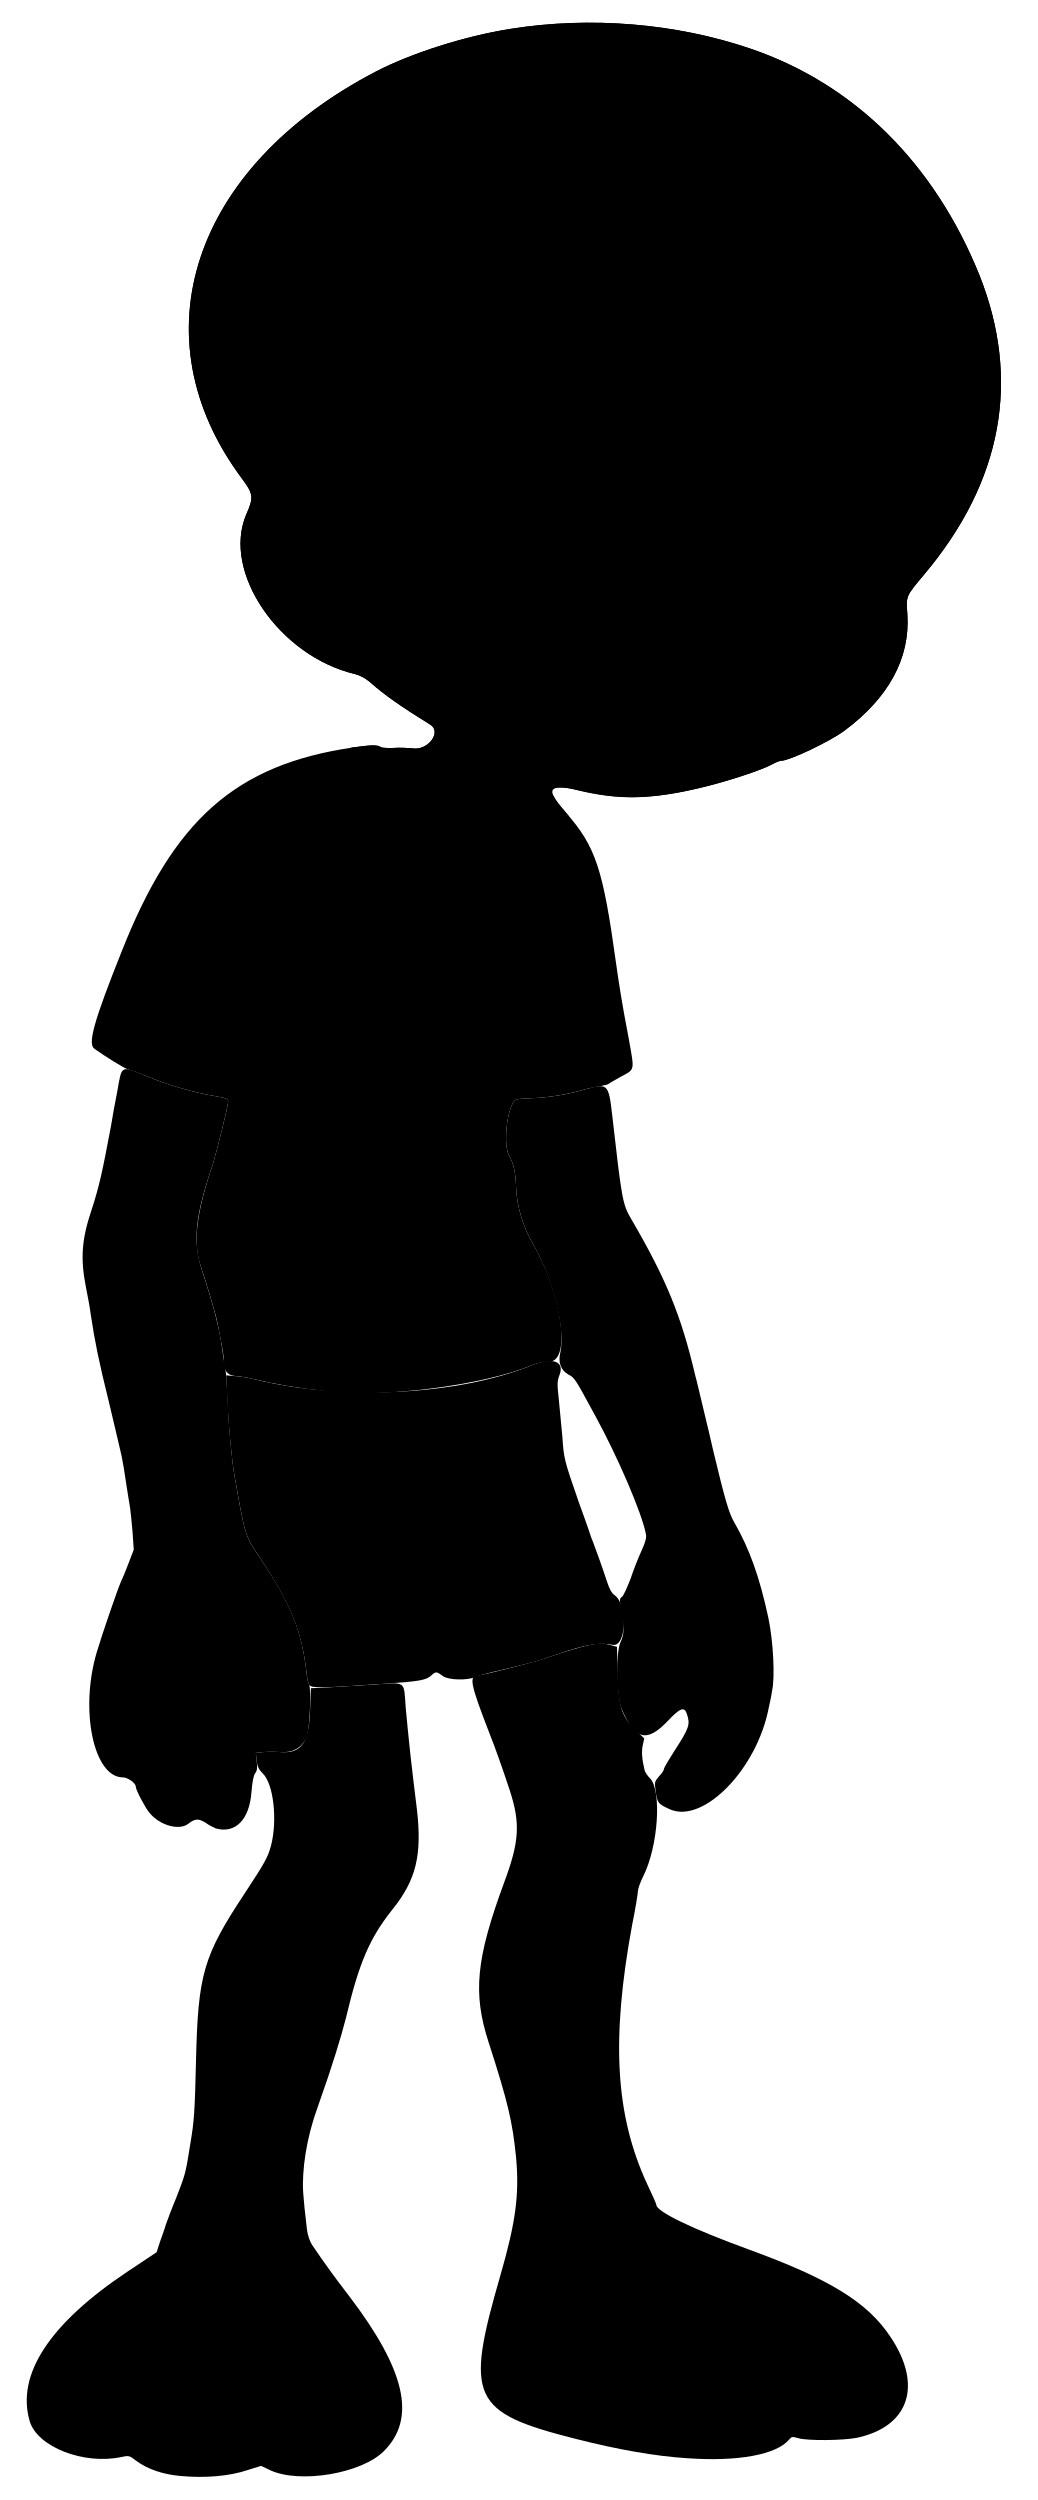
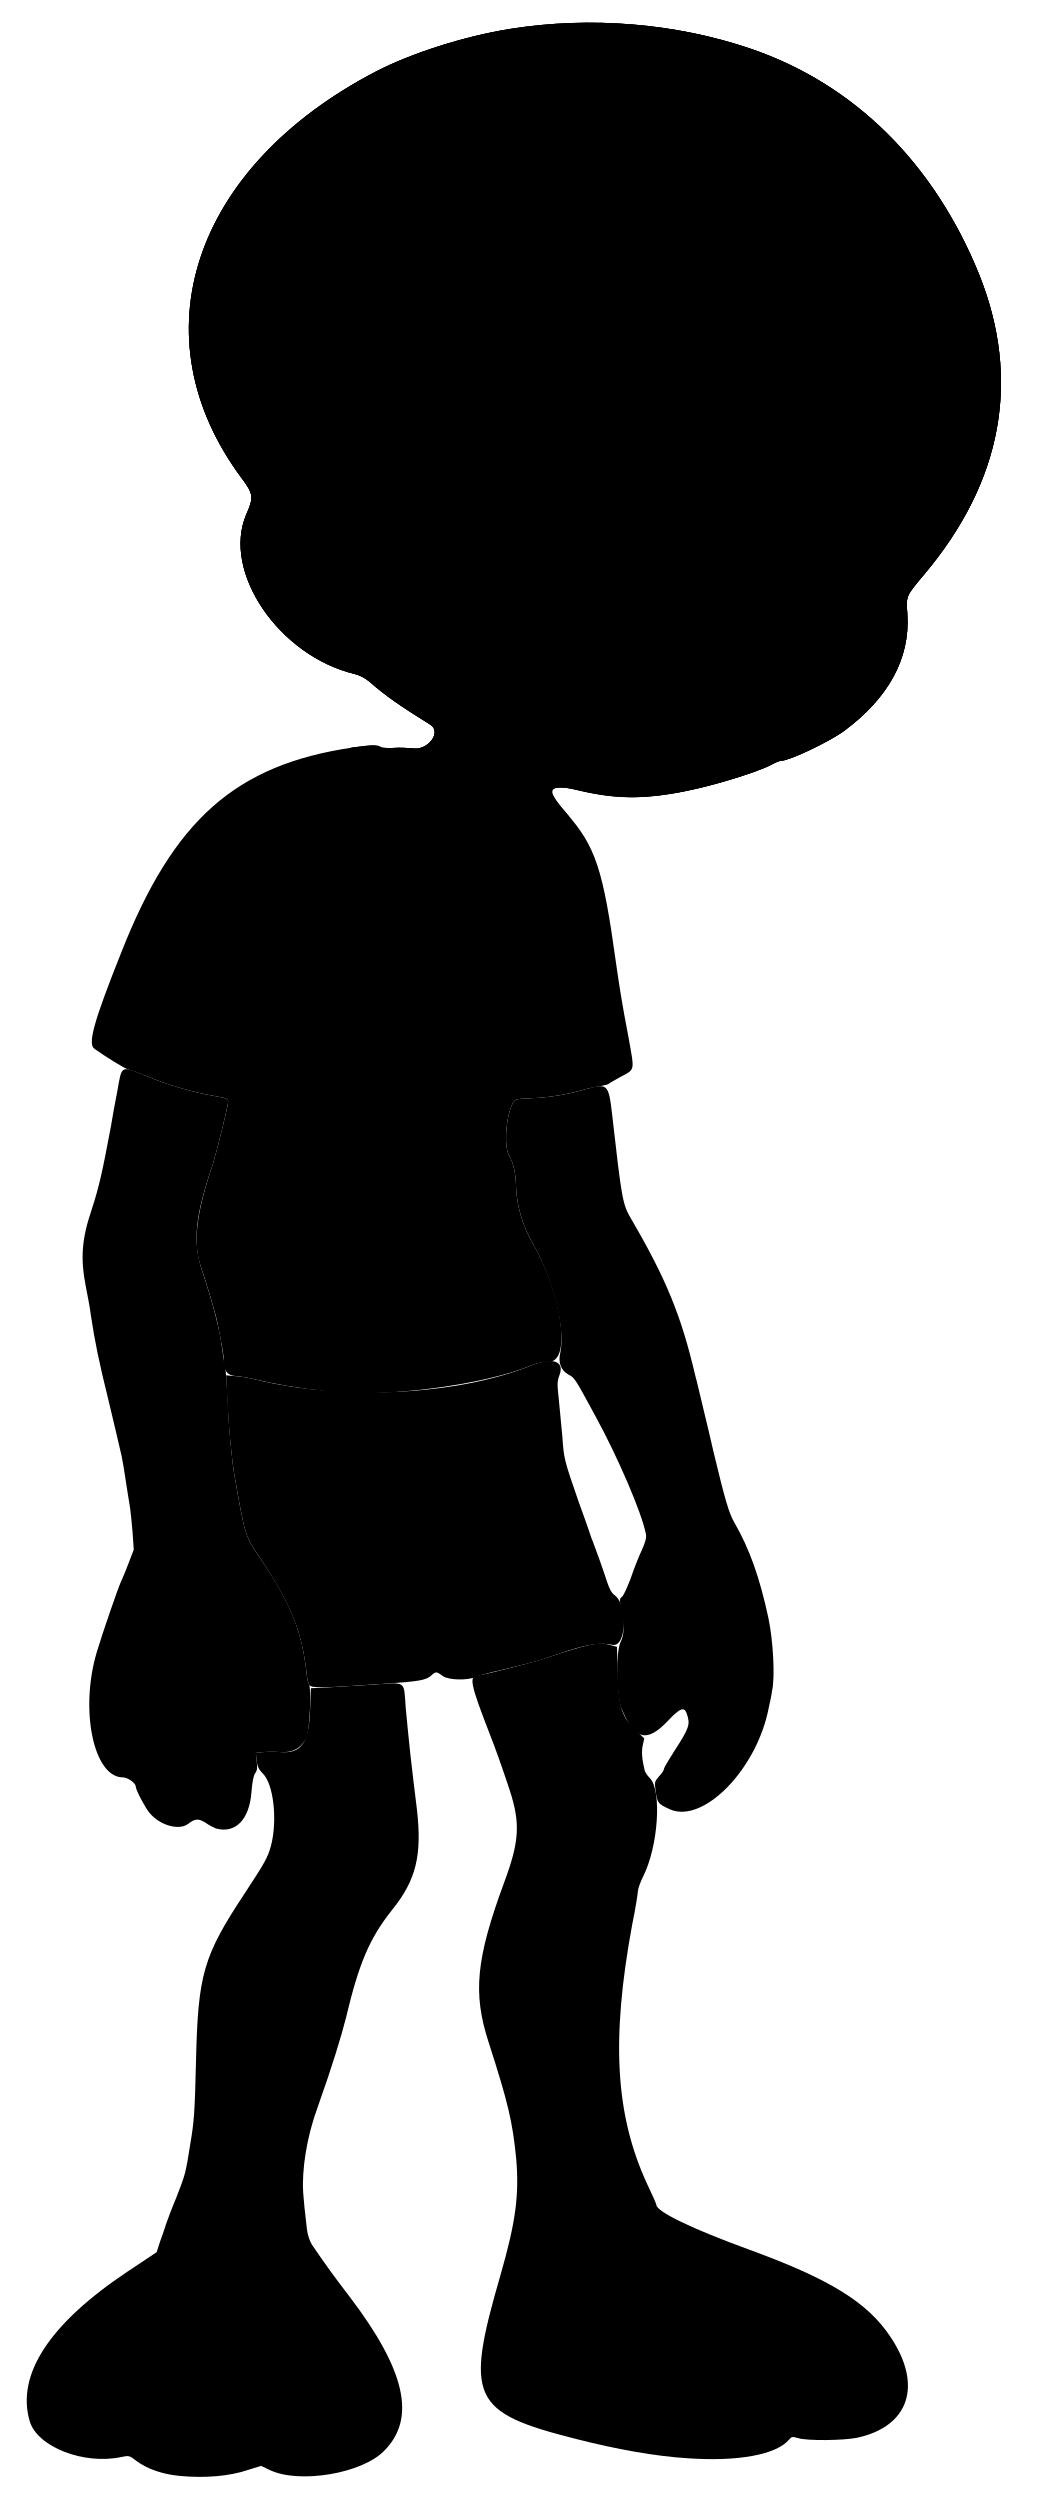
<svg xmlns="http://www.w3.org/2000/svg" viewBox="847.2 283.7 258.2 622.4">
  <g id="alien-head" class="c-alien-head">
-     <path class="c-skin" d="M958.9,513.1C947.3,510.6 937.7,501 933.9,488.2C932.7,483.9 932.7,474.6 933.9,471.7L934.7,469.8L937.5,469.5C939.5,469.2 940.7,469.3 941.8,469.6C942.6,469.9 944.1,470 945.5,469.9C946.7,469.8 948.7,469.9 949.8,470C953.7,470.7 957.3,465.9 954.3,464.1C947.2,459.7 943,456.8 939.4,453.6C938.1,452.5 937,451.9 935.5,451.5C916.7,447 902.4,426.1 908.5,411.8C910.4,407.5 910.3,406.7 907.4,402.8C881.1,367.5 895.1,325.3 940.8,301.5C949.7,296.9 962.9,292.7 974.2,290.9C994.2,287.7 1015.5,289.5 1034,295.8C1059.9,304.6 1079.8,324.4 1091,352.1C1101.4,378.2 1096.8,403.5 1077.3,426.7C1072.6,432.3 1072.8,432 1073.1,436.7C1073.8,447.6 1068.4,457.5 1057.3,465.7C1053.6,468.4 1043.7,473.1 1041.7,473.1C1041.3,473.1 1040.3,473.5 1039.4,474C1037,475.3 1028.3,478.2 1022.6,479.6C1009.5,482.8 1001.5,483 990.8,480.4C984.1,478.7 982.9,480.2 987.3,485.1C989.3,487.3 989.4,487.6 988.2,487.8C987.4,487.9 987.3,488.1 987.1,491.4C986,505.9 972.9,516 958.9,513.1Z" />
+     <path class="c-skin" d="M959.6,505.4C946.4,501.9 937.3,485.7 941.6,473.1L942.6,470.1L945.2,469.9C946.7,469.8 948.8,469.9 949.9,470C953.7,470.7 957.3,465.9 954.3,464.1C947.2,459.7 943,456.8 939.4,453.6C938.1,452.5 937,451.9 935.5,451.5C916.7,447 902.4,426.1 908.5,411.8C910.4,407.5 910.3,406.7 907.4,402.8C881.1,367.5 895.1,325.3 940.8,301.5C949.7,296.9 962.9,292.7 974.2,290.9C994.2,287.7 1015.5,289.5 1034,295.8C1059.9,304.6 1079.8,324.4 1091,352.1C1101.4,378.2 1096.8,403.5 1077.3,426.7C1072.6,432.3 1072.8,432 1073.1,436.7C1073.8,447.6 1068.4,457.5 1057.3,465.7C1053.6,468.4 1043.7,473.1 1041.7,473.1C1041.3,473.1 1040.3,473.5 1039.4,474C1035.4,476.2 1022.2,480.1 1014.3,481.3C1005.6,482.7 999.4,482.4 990.7,480.3C987.3,479.5 984.7,479.6 984.3,480.6C984.2,480.8 983.4,481.3 982.6,481.5C979.6,482.5 977.8,485.1 978.9,486.8C980,488.5 979.5,493.5 978,496.6C974.3,504.1 967.3,507.4 959.6,505.4Z" />
+     <path class="c-skin alien-neckfill" d="M958.9,513.1C947.3,510.6 937.7,501 933.9,488.2C932.7,483.9 932.7,474.6 933.9,471.7L934.7,469.8L937.5,469.5C939.5,469.2 940.7,469.3 941.8,469.6C942.6,469.9 944.1,470 945.5,469.9C946.7,469.8 948.7,469.9 949.8,470C953.7,470.7 957.3,465.9 954.3,464.1C947.2,459.7 943,456.8 939.4,453.6C938.1,452.5 937,451.9 935.5,451.5C916.7,447 902.4,426.1 908.5,411.8C910.4,407.5 910.3,406.7 907.4,402.8C881.1,367.5 895.1,325.3 940.8,301.5C949.7,296.9 962.9,292.7 974.2,290.9C994.2,287.7 1015.5,289.5 1034,295.8C1059.9,304.6 1079.8,324.4 1091,352.1C1101.4,378.2 1096.8,403.5 1077.3,426.7C1072.6,432.3 1072.8,432 1073.1,436.7C1073.8,447.6 1068.4,457.5 1057.3,465.7C1053.6,468.4 1043.7,473.1 1041.7,473.1C1041.3,473.1 1040.3,473.5 1039.4,474C1037,475.3 1028.3,478.2 1022.6,479.6C1009.5,482.8 1001.5,483 990.8,480.4C984.1,478.7 982.9,480.2 987.3,485.1C989.3,487.3 989.4,487.6 988.2,487.8C987.4,487.9 987.3,488.1 987.1,491.4C986,505.9 972.9,516 958.9,513.1Z" />
    <path class="c-open c-stroke" d="M959.6,505.4C946.4,501.9 937.3,485.7 941.6,473.1L942.6,470.1L945.2,469.9C946.7,469.8 948.8,469.9 949.9,470C953.7,470.7 957.3,465.9 954.3,464.1C947.2,459.7 943,456.8 939.4,453.6C938.1,452.5 937,451.9 935.5,451.5C916.7,447 902.4,426.1 908.5,411.8C910.4,407.5 910.3,406.7 907.4,402.8C881.1,367.5 895.1,325.3 940.8,301.5C949.7,296.9 962.9,292.7 974.2,290.9C994.2,287.7 1015.5,289.5 1034,295.8C1059.9,304.6 1079.8,324.4 1091,352.1C1101.4,378.2 1096.8,403.5 1077.3,426.7C1072.6,432.3 1072.8,432 1073.1,436.7C1073.8,447.6 1068.4,457.5 1057.3,465.7C1053.6,468.4 1043.7,473.1 1041.7,473.1C1041.3,473.1 1040.3,473.5 1039.4,474C1035.4,476.2 1022.2,480.1 1014.3,481.3C1005.6,482.7 999.4,482.4 990.7,480.3C987.3,479.5 984.7,479.6 984.3,480.6C984.2,480.8 983.4,481.3 982.6,481.5C979.6,482.5 977.8,485.1 978.9,486.8C980,488.5 979.5,493.5 978,496.6C974.3,504.1 967.3,507.4 959.6,505.4Z" />
    <ellipse class="c-dot" cx="1009.3" cy="443.9" rx="2" ry="4.1" />
    <ellipse class="c-dot" cx="1021.6" cy="445.3" rx="1.9" ry="3.9" />
    <ellipse class="c-eye c-alien-blink" cx="978.9" cy="419.8" rx="11.5" ry="19.8" />
    <ellipse class="c-eye c-alien-blink" cx="1054" cy="428.7" rx="10.3" ry="18.8" />
  </g>
  <g id="alien-arm-right" class="c-alien-arm">
-     <path class="c-skin c-stroke" d="M1014.1,734.2C1011,732.8 1010.8,732.6 1010.4,729.3C1010.1,727.4 1010.2,727.2 1011.3,725.9C1012,725.2 1012.5,724.4 1012.5,724.1C1012.5,723.8 1013.7,721.8 1015.1,719.6C1018.8,713.9 1019.1,713 1018.2,710.4C1017.6,708.5 1016.5,708.9 1013.5,712.1C1008.2,717.7 1005.2,716.9 1001.9,709C1000.6,705.8 1000.5,694.9 1001.7,692.5C1002.6,690.7 1002.7,688.6 1001.9,684.6C1001.4,681.9 1001.4,681.7 1002.1,681.2C1002.5,680.8 1003.4,678.8 1004.2,676.7C1004.9,674.6 1006.1,671.5 1006.9,669.8C1007.9,667.6 1008.2,666.5 1008,665.6C1007,660.4 1001.1,646.6 995.3,636C990.4,627 990.3,626.7 988.7,625.9C986.8,624.8 986.1,622.9 986.7,620.4C988,614.5 984.8,601.9 979.8,593.2C977.5,589.3 975.9,584.1 975.7,579.7C975.6,575.6 975.1,573.5 974,571.5C972.3,568.8 973.5,558.8 975.6,557.5C975.8,557.3 977.6,557.2 979.6,557.1C983.4,557 988.5,556.2 992.5,555C998.5,553.3 998.7,553.4 999.6,561.2C1002,582.4 1002.2,583.5 1004.3,587.1C1013,602 1016.8,611.2 1020.3,626.2C1020.7,627.5 1021.5,631.2 1022.3,634.4C1023.1,637.6 1024.2,642.4 1024.8,645C1027.7,657.1 1028.7,660.5 1030,662.7C1033.8,669.3 1036.3,676.3 1038.5,686.5C1039.7,692.2 1040.2,701.4 1039.4,704.7C1039.3,705.6 1038.9,707.5 1038.6,708.8C1035.7,724.1 1022.4,737.7 1014.1,734.2Z" />
-     <path class="c-open c-stroke" d="M1020.2,706.9C1019.7,706 1017.9,703.6 1017.5,701.5C1017.1,699.5 1017.6,696.2 1017.9,694.6C1018.2,693 1019.2,692.4 1019.4,691.9" />
+     <g class="alien-base-arms">
+       <path class="c-skin c-stroke" d="M1014.1,734.2C1011,732.8 1010.8,732.6 1010.4,729.3C1010.1,727.4 1010.2,727.2 1011.3,725.9C1012,725.2 1012.5,724.4 1012.5,724.1C1012.5,723.8 1013.7,721.8 1015.1,719.6C1018.8,713.9 1019.1,713 1018.2,710.4C1017.6,708.5 1016.5,708.9 1013.5,712.1C1008.2,717.7 1005.2,716.9 1001.9,709C1000.6,705.8 1000.5,694.9 1001.7,692.5C1002.6,690.7 1002.7,688.6 1001.9,684.6C1001.4,681.9 1001.4,681.7 1002.1,681.2C1002.5,680.8 1003.4,678.8 1004.2,676.7C1004.9,674.6 1006.1,671.5 1006.9,669.8C1007.9,667.6 1008.2,666.5 1008,665.6C1007,660.4 1001.1,646.6 995.3,636C990.4,627 990.3,626.7 988.7,625.9C986.8,624.8 986.1,622.9 986.7,620.4C988,614.5 984.8,601.9 979.8,593.2C977.5,589.3 975.9,584.1 975.7,579.7C975.6,575.6 975.1,573.5 974,571.5C972.3,568.8 973.5,558.8 975.6,557.5C975.8,557.3 977.6,557.2 979.6,557.1C983.4,557 988.5,556.2 992.5,555C998.5,553.3 998.7,553.4 999.6,561.2C1002,582.4 1002.2,583.5 1004.3,587.1C1013,602 1016.8,611.2 1020.3,626.2C1020.7,627.5 1021.5,631.2 1022.3,634.4C1023.1,637.6 1024.2,642.4 1024.8,645C1027.7,657.1 1028.7,660.5 1030,662.7C1033.8,669.3 1036.3,676.3 1038.5,686.5C1039.7,692.2 1040.2,701.4 1039.4,704.7C1039.3,705.6 1038.9,707.5 1038.6,708.8C1035.7,724.1 1022.4,737.7 1014.1,734.2Z" />
+       <path class="c-open c-stroke" d="M1020.2,706.9C1019.7,706 1017.9,703.6 1017.5,701.5C1017.1,699.5 1017.6,696.2 1017.9,694.6C1018.2,693 1019.2,692.4 1019.4,691.9" />
+     </g>
  </g>
  <g id="alien-legs">
    <g id="alien-leg-left">
-       <path class="c-skin c-stroke" d="M891.9,900.1C887.7,899.7 883.9,898.4 881.2,896.4C879.4,895 879.3,895 877.4,895.4C868.1,897.4 856.5,892.9 854.6,886.5C851.2,874.9 859.5,862.2 879,849.2L886.2,844.4L887,841.9C887.5,840.5 888.2,838.6 888.5,837.5C888.9,836.4 890,833.4 891.1,830.8C893.3,825.1 893.4,825 894.6,817.3C895.5,812 895.7,809.7 896,796.7C896.5,775.2 897.8,770.7 908.1,755.1C913.1,747.5 913.9,746.1 914.7,743.1C916.3,736.7 915.3,727.8 912.6,725.2C911.7,724.3 911.3,723.6 911.1,722.1L910.9,720.1L912.7,719.9C913.8,719.8 915.7,719.8 917.1,719.9C922.2,720.3 924.1,717.6 924.4,709.4L924.6,704L928.8,703.8C931.2,703.7 936.2,703.3 940.1,703.1C948.5,702.5 947.7,702 948.2,708.8C948.5,711.9 949,717.3 949.4,720.8C949.8,724.3 950.5,730.3 951,734.2C952.3,745.6 950.8,751.8 944.8,759.2C939.2,766.3 936.6,772.3 933.3,786.2C932.1,790.9 929.8,798.4 926.7,807.1C925.5,810.5 925.3,811.1 924.4,814.4C923.5,818 922.9,821.6 922.7,825C922.5,828.3 922.6,830 923.6,838.6C923.8,840.3 924.3,841.6 924.9,842.6C928.1,847.3 930.4,850.5 934.1,855.3C948.2,873.8 950.9,885.8 942.8,893.9C937.3,899.5 921.9,902.1 914.5,898.7L912.2,897.6L909,898.6C904.3,900.2 898.2,900.7 891.9,900.1Z" />
-       <path class="c-open c-stroke" d="M880.2,891.2C879.9,890.9 878.6,891.2 878.3,889.6C877.9,888.1 877.8,884.7 878.3,881.9C878.8,879.2 879.6,876 881.3,873.1C883.1,870.1 886.3,866.2 888.7,864.2C891,862.3 894.1,862 895.2,861.5" />
-       <path class="c-open c-stroke" d="M912.9,894.2C912.5,893.7 910.9,893.5 910.6,891.2C910.3,888.8 910.4,883.3 911,880C911.5,876.7 912.7,873.8 914,871.5C915.4,869.2 918.2,867.1 919,866.2" />
+       <g class="alien-base-legs">
+         <path class="c-skin c-stroke" d="M891.9,900.1C887.7,899.7 883.9,898.4 881.2,896.4C879.4,895 879.3,895 877.4,895.4C868.1,897.4 856.5,892.9 854.6,886.5C851.2,874.9 859.5,862.2 879,849.2L886.2,844.4L887,841.9C887.5,840.5 888.2,838.6 888.5,837.5C888.9,836.4 890,833.4 891.1,830.8C893.3,825.1 893.4,825 894.6,817.3C895.5,812 895.7,809.7 896,796.7C896.5,775.2 897.8,770.7 908.1,755.1C913.1,747.5 913.9,746.1 914.7,743.1C916.3,736.7 915.3,727.8 912.6,725.2C911.7,724.3 911.3,723.6 911.1,722.1L910.9,720.1L912.7,719.9C913.8,719.8 915.7,719.8 917.1,719.9C922.2,720.3 924.1,717.6 924.4,709.4L924.6,704L928.8,703.8C931.2,703.7 936.2,703.3 940.1,703.1C948.5,702.5 947.7,702 948.2,708.8C948.5,711.9 949,717.3 949.4,720.8C949.8,724.3 950.5,730.3 951,734.2C952.3,745.6 950.8,751.8 944.8,759.2C939.2,766.3 936.6,772.3 933.3,786.2C932.1,790.9 929.8,798.4 926.7,807.1C925.5,810.5 925.3,811.1 924.4,814.4C923.5,818 922.9,821.6 922.7,825C922.5,828.3 922.6,830 923.6,838.6C923.8,840.3 924.3,841.6 924.9,842.6C928.1,847.3 930.4,850.5 934.1,855.3C948.2,873.8 950.9,885.8 942.8,893.9C937.3,899.5 921.9,902.1 914.5,898.7L912.2,897.6L909,898.6C904.3,900.2 898.2,900.7 891.9,900.1Z" />
+         <path class="c-open c-stroke" d="M880.2,891.2C879.9,890.9 878.6,891.2 878.3,889.6C877.9,888.1 877.8,884.7 878.3,881.9C878.8,879.2 879.6,876 881.3,873.1C883.1,870.1 886.3,866.2 888.7,864.2C891,862.3 894.1,862 895.2,861.5" />
+         <path class="c-open c-stroke" d="M912.9,894.2C912.5,893.7 910.9,893.5 910.6,891.2C910.3,888.8 910.4,883.3 911,880C911.5,876.7 912.7,873.8 914,871.5C915.4,869.2 918.2,867.1 919,866.2" />
+       </g>
    </g>
    <g id="alien-leg-right">
-       <path class="c-skin c-stroke" d="M1018.3,895.7C1010.3,895.2 1000.8,893.5 990.6,890.9C964.5,884.3 962.9,880.8 971.8,850.1C975.6,836.9 976.5,830.1 975.7,821C974.8,811.9 973.7,807.2 968.8,792C964.9,779.9 965.7,771.4 972.7,752.4C976.5,742.2 976.8,737.7 974.1,729.4C972.5,724.5 970.3,718.3 969.2,715.6C964.2,702.7 963.8,700.8 966.4,700.8C967.1,700.8 979.8,697.6 982.1,696.8C994.2,692.8 996.3,692.4 999,693.2L1000.8,693.7L1001,700.6C1001.2,708.8 1002,711.1 1005.6,714.6L1007.6,716.5L1007.2,718.3C1006.9,719.8 1007,721.6 1007.7,724.5C1007.8,724.9 1008.4,725.8 1009,726.4C1012,729.4 1011.1,743.4 1007.3,750.9C1006.6,752.3 1006,754 1006,754.6C1006,755.1 1005.4,758.9 1004.6,762.8C999.3,791.5 1000.4,810.3 1008.3,827.4C1009.6,830.1 1010.6,832.4 1010.6,832.6C1010.6,834.3 1019.5,838.6 1033.8,843.8C1053.8,851.1 1063.2,856.9 1068.9,865.5C1077,877.6 1073.5,887.8 1060.6,890.6C1057.2,891.3 1048.1,891.4 1045.9,890.7C1044.5,890.3 1044.3,890.3 1043.7,891C1040.6,894.8 1031,896.6 1018.3,895.7Z" />
-       <path class="c-open c-stroke" d="M1046.3,886.9C1046.1,886.7 1045.2,886.7 1044.8,885.4C1044.4,884 1044.6,880.8 1044,878.8C1043.5,876.9 1043.2,875.7 1041.7,873.5C1040.3,871.2 1037.8,867.7 1035.2,865.4C1032.6,863.1 1029,860.8 1026,859.6C1022.9,858.4 1018.6,858.3 1017.1,858.1" />
+       <g class="alien-base-legs">
+         <path class="c-skin c-stroke" d="M1018.3,895.7C1010.3,895.2 1000.8,893.5 990.6,890.9C964.5,884.3 962.9,880.8 971.8,850.1C975.6,836.9 976.5,830.1 975.7,821C974.8,811.9 973.7,807.2 968.8,792C964.9,779.9 965.7,771.4 972.7,752.4C976.5,742.2 976.8,737.7 974.1,729.4C972.5,724.5 970.3,718.3 969.2,715.6C964.2,702.7 963.8,700.8 966.4,700.8C967.1,700.8 979.8,697.6 982.1,696.8C994.2,692.8 996.3,692.4 999,693.2L1000.8,693.7L1001,700.6C1001.2,708.8 1002,711.1 1005.6,714.6L1007.6,716.5L1007.2,718.3C1006.9,719.8 1007,721.6 1007.7,724.5C1007.8,724.9 1008.4,725.8 1009,726.4C1012,729.4 1011.1,743.4 1007.3,750.9C1006.6,752.3 1006,754 1006,754.6C1006,755.1 1005.4,758.9 1004.6,762.8C999.3,791.5 1000.4,810.3 1008.3,827.4C1009.6,830.1 1010.6,832.4 1010.6,832.6C1010.6,834.3 1019.5,838.6 1033.8,843.8C1053.8,851.1 1063.2,856.9 1068.9,865.5C1077,877.6 1073.5,887.8 1060.6,890.6C1057.2,891.3 1048.1,891.4 1045.9,890.7C1044.5,890.3 1044.3,890.3 1043.7,891C1040.6,894.8 1031,896.6 1018.3,895.7Z" />
+         <path class="c-open c-stroke" d="M1046.3,886.9C1046.1,886.7 1045.2,886.7 1044.8,885.4C1044.4,884 1044.6,880.8 1044,878.8C1043.5,876.9 1043.2,875.7 1041.7,873.5C1040.3,871.2 1037.8,867.7 1035.2,865.4C1032.6,863.1 1029,860.8 1026,859.6C1022.9,858.4 1018.6,858.3 1017.1,858.1" />
+       </g>
    </g>
  </g>
  <g id="alien-pants">
-     <path class="c-pants c-stroke" d="M924.2,703.2C923.9,702.8 923.6,701.4 923.5,700C922.3,689.7 919.7,683.3 911.9,671.5C908.1,665.9 908.2,665.9 905.6,651.2C904.9,647.3 904.1,638.8 903.8,632.4L903.5,626.1L905.8,626.3C907.1,626.4 909.2,626.7 910.6,627.1C932.5,632.5 961.2,631.1 979.6,623.6C984.8,621.5 987.8,622.6 986.5,626C985.9,627.6 985.9,628.2 986.3,631.9C986.5,634.1 986.9,638.4 987.2,641.3C987.6,647 987.6,647 991.3,657.7C992.4,660.8 993.6,664 993.9,665C994.2,666 994.6,667.1 994.8,667.5C995.2,668.5 997.2,674 998.3,677.4C998.9,679.2 999.4,680.3 1000.3,680.9C1003.6,683.5 1003.1,693.9 999.7,693.2C996.7,692.6 993.9,693 988.8,694.6C986.1,695.5 982.8,696.6 981.6,697C980.4,697.4 976.4,698.4 972.7,699.3C969.1,700.1 965.9,701 965.5,701.2C963.7,702.1 958.9,702 957.5,701C955.9,699.8 955.7,699.8 954.6,700.8C953.3,702 951.7,702.3 942.7,702.9C927.2,704 924.7,704 924.2,703.2Z" />
-     <path class="c-open c-stroke c-fine" d="M957.9,696.9C957.3,696.5 955.4,699.3 954.4,694.2C953.4,689.2 950.8,671.8 951.7,666.5C952.7,661.3 957.9,664.7 960.2,662.7C962.5,660.7 964.7,656 965.6,654.6" />
+     <g id="alien-base-pants">
+       <path class="c-pants c-stroke" d="M924.2,703.2C923.9,702.8 923.6,701.4 923.5,700C922.3,689.7 919.7,683.3 911.9,671.5C908.1,665.9 908.2,665.9 905.6,651.2C904.9,647.3 904.1,638.8 903.8,632.4L903.5,626.1L905.8,626.3C907.1,626.4 909.2,626.7 910.6,627.1C932.5,632.5 961.2,631.1 979.6,623.6C984.8,621.5 987.8,622.6 986.5,626C985.9,627.6 985.9,628.2 986.3,631.9C986.5,634.1 986.9,638.4 987.2,641.3C987.6,647 987.6,647 991.3,657.7C992.4,660.8 993.6,664 993.9,665C994.2,666 994.6,667.1 994.8,667.5C995.2,668.5 997.2,674 998.3,677.4C998.9,679.2 999.4,680.3 1000.3,680.9C1003.6,683.5 1003.1,693.9 999.7,693.2C996.7,692.6 993.9,693 988.8,694.6C986.1,695.5 982.8,696.6 981.6,697C980.4,697.4 976.4,698.4 972.7,699.3C969.1,700.1 965.9,701 965.5,701.2C963.7,702.1 958.9,702 957.5,701C955.9,699.8 955.7,699.8 954.6,700.8C953.3,702 951.7,702.3 942.7,702.9C927.2,704 924.7,704 924.2,703.2Z" />
+       <path class="c-open c-stroke c-fine" d="M957.9,696.9C957.3,696.5 955.4,699.3 954.4,694.2C953.4,689.2 950.8,671.8 951.7,666.5C952.7,661.3 957.9,664.7 960.2,662.7C962.5,660.7 964.7,656 965.6,654.6" />
+     </g>
  </g>
  <g id="alien-arm-left" class="c-alien-arm">
-     <path class="c-skin c-stroke" d="M900.9,738.9C900.4,738.7 899.2,738.1 898.4,737.5C896.6,736.4 895.8,736.4 894,737.8C891.7,739.5 886.9,738.1 884.4,735C883.3,733.7 881,729.3 881,728.5C881,727.6 879,726.2 877.8,726.2C870.5,726.2 867,709.4 871.3,695C872.6,690.6 876.5,679.3 877.3,677.5C877.6,676.9 878.5,674.8 879.2,672.9L880.5,669.5L880.2,665.1C880,662.6 879.7,660 879.6,659.2C879.5,658.5 879.2,656.8 879,655.5C878.1,649.5 877.8,647.8 877.5,646.3C876.3,641 875.8,639.1 874.3,632.7C871.7,622.2 870.8,617.6 869.8,611C869.6,609.3 869,606.2 868.6,604.2C867.2,597.1 867.5,592.3 870,584.9C871.9,579.1 872.7,575.4 874.8,564.2C875.2,561.8 875.9,557.8 876.4,555.4C877.6,548.6 877.1,548.9 884.4,551.9C888.7,553.7 895.4,555.7 900.3,556.5C903.7,557.1 904,557.3 904,558C904,559 901.1,570.6 900.2,573.5C895.8,586.4 895.1,592.7 897.5,600C900.5,609.2 901.8,614.3 902.5,619.4C902.7,621.1 903.1,623.4 903.3,624.4C903.5,625.5 903.7,629.1 903.9,632.5C904.1,638.7 904.9,647.2 905.6,651.2C908.2,665.9 908.1,665.9 911.9,671.5C919.8,683.3 922.3,689.7 923.5,700C923.6,701.4 923.9,702.7 924.1,703C924.8,703.9 924.3,714.6 923.5,716.3C922.2,718.9 920.1,720.1 917.1,719.9C915.7,719.8 913.8,719.8 912.8,719.9L910.9,720.1L911.1,722.1C911.3,723.7 911.3,724.4 910.7,725.2C910.3,725.8 910,727.4 909.8,729.9C909.3,736.7 905.8,740.3 900.9,738.9Z" />
-     <path class="c-open c-stroke" d="M907.1,723.1C907.6,719.2 909.4,703.8 909.8,700" />
-     <path class="c-open c-stroke" d="M895.3,735C894.8,732.9 892.6,727.2 892.1,722.7C891.7,718.1 892.4,710.2 892.5,707.7" />
-     <path class="c-open c-stroke" d="M881,723.1C880.6,722.6 878.8,723 878.7,720C878.5,717 879.9,707.5 880.2,705" />
+     <g class="alien-base-arms">
+       <path class="c-skin c-stroke" d="M900.9,738.9C900.4,738.7 899.2,738.1 898.4,737.5C896.6,736.4 895.8,736.4 894,737.8C891.7,739.5 886.9,738.1 884.4,735C883.3,733.7 881,729.3 881,728.5C881,727.6 879,726.2 877.8,726.2C870.5,726.2 867,709.4 871.3,695C872.6,690.6 876.5,679.3 877.3,677.5C877.6,676.9 878.5,674.8 879.2,672.9L880.5,669.5L880.2,665.1C880,662.6 879.7,660 879.6,659.2C879.5,658.5 879.2,656.8 879,655.5C878.1,649.5 877.8,647.8 877.5,646.3C876.3,641 875.8,639.1 874.3,632.7C871.7,622.2 870.8,617.6 869.8,611C869.6,609.3 869,606.2 868.6,604.2C867.2,597.1 867.5,592.3 870,584.9C871.9,579.1 872.7,575.4 874.8,564.2C875.2,561.8 875.9,557.8 876.4,555.4C877.6,548.6 877.1,548.9 884.4,551.9C888.7,553.7 895.4,555.7 900.3,556.5C903.7,557.1 904,557.3 904,558C904,559 901.1,570.6 900.2,573.5C895.8,586.4 895.1,592.7 897.5,600C900.5,609.2 901.8,614.3 902.5,619.4C902.7,621.1 903.1,623.4 903.3,624.4C903.5,625.5 903.7,629.1 903.9,632.5C904.1,638.7 904.9,647.2 905.6,651.2C908.2,665.9 908.1,665.9 911.9,671.5C919.8,683.3 922.3,689.7 923.5,700C923.6,701.4 923.9,702.7 924.1,703C924.8,703.9 924.3,714.6 923.5,716.3C922.2,718.9 920.1,720.1 917.1,719.9C915.7,719.8 913.8,719.8 912.8,719.9L910.9,720.1L911.1,722.1C911.3,723.7 911.3,724.4 910.7,725.2C910.3,725.8 910,727.4 909.8,729.9C909.3,736.7 905.8,740.3 900.9,738.9Z" />
+       <path class="c-open c-stroke" d="M907.1,723.1C907.6,719.2 909.4,703.8 909.8,700" />
+       <path class="c-open c-stroke" d="M895.3,735C894.8,732.9 892.6,727.2 892.1,722.7C891.7,718.1 892.4,710.2 892.5,707.7" />
+       <path class="c-open c-stroke" d="M881,723.1C880.6,722.6 878.8,723 878.7,720C878.5,717 879.9,707.5 880.2,705" />
+     </g>
  </g>
  <g id="alien-torso" class="c-alien-torso">
-     <path class="c-shirt c-stroke" d="M928.7,630.1C920.8,629.2 916.2,628.4 910.6,627.1C909.2,626.7 907.2,626.4 906,626.3C903.7,626.1 902.9,625 902.9,622.2C902.9,621 902.3,617.9 901.4,613.3C901,611.2 899,604.4 897.1,598.7C895.2,592.9 896.1,585.5 900.2,573.5C901.1,570.6 904,559 904,558C904,557.3 903.7,557.1 900.3,556.5C895.4,555.7 888.7,553.7 884.4,551.9C882,550.9 879.6,550 879,549.9C878.2,549.7 873.5,546.8 870.7,544.8C869,543.6 870.5,538.1 877.4,520.8C890.4,487.8 905.8,474.1 935,469.8C942.5,468.7 943,468.9 941.6,473.1C935.4,490.9 955.1,511.8 970.8,504.2C976.9,501.3 981.6,491 978.9,486.8C977.7,485.1 979.5,482.7 982.8,481.4L984.4,480.8L985.1,482C985.4,482.7 986.8,484.5 988.1,486C995.5,494.5 997.3,499.8 1000.6,523.7C1001.3,528.6 1002,533.3 1003.7,542.1C1005.2,550.6 1005.4,549.8 1001.5,551.9C1000.3,552.6 999,553.3 998.8,553.5C998.6,553.7 997.7,553.9 996.7,554.1C995.8,554.2 993.9,554.6 992.5,555C988.4,556.2 983.4,557 979.6,557.1C977.6,557.2 975.8,557.3 975.6,557.5C973.5,558.8 972.3,568.8 974,571.5C975.1,573.5 975.6,575.6 975.7,579.7C975.9,584.1 977.5,589.3 979.8,593.2C987.1,605.7 989.5,622.7 983.9,622.7C982.6,622.7 981,623 979.6,623.6C967.4,628.6 942.5,631.8 928.7,630.1Z" />
-     <path class="c-open c-stroke c-fine" d="M905,558.7C906.2,558.2 909.8,562 912.1,555.8C914.4,549.5 917.6,526.9 918.7,521.2" />
-     <path class="c-open c-stroke c-fine" d="M974.8,553.5C975.2,553.2 976.1,553.8 977.1,551.9C978.1,550.1 979.6,547.4 981,542.3C982.3,537.2 984.5,525 985.2,521.5" />
-     <path class="c-open c-stroke c-fine c-fold" d="M960.2,576.2C959,576.5 956.7,577.8 953.3,578.1C949.8,578.4 943.2,578.5 939.4,578.1C935.6,577.6 932.1,575.8 930.6,575.4" />
-     <path class="c-open c-stroke c-fine c-fold" d="M941,588.8C943,588.9 949.4,589.7 953.3,589.2C957.1,588.8 962.2,586.7 964,586.2" />
+     <g id="alien-base-torso">
+       <path class="c-shirt c-stroke" d="M928.7,630.1C920.8,629.2 916.2,628.4 910.6,627.1C909.2,626.7 907.2,626.4 906,626.3C903.7,626.1 902.9,625 902.9,622.2C902.9,621 902.3,617.9 901.4,613.3C901,611.2 899,604.4 897.1,598.7C895.2,592.9 896.1,585.5 900.2,573.5C901.1,570.6 904,559 904,558C904,557.3 903.7,557.1 900.3,556.5C895.4,555.7 888.7,553.7 884.4,551.9C882,550.9 879.6,550 879,549.9C878.2,549.7 873.5,546.8 870.7,544.8C869,543.6 870.5,538.1 877.4,520.8C890.4,487.8 905.8,474.1 935,469.8C942.5,468.7 943,468.9 941.6,473.1C935.4,490.9 955.1,511.8 970.8,504.2C976.9,501.3 981.6,491 978.9,486.8C977.7,485.1 979.5,482.7 982.8,481.4L984.4,480.8L985.1,482C985.4,482.7 986.8,484.5 988.1,486C995.5,494.5 997.3,499.8 1000.6,523.7C1001.3,528.6 1002,533.3 1003.7,542.1C1005.2,550.6 1005.4,549.8 1001.5,551.9C1000.3,552.6 999,553.3 998.8,553.5C998.6,553.7 997.7,553.9 996.7,554.1C995.8,554.2 993.9,554.6 992.5,555C988.4,556.2 983.4,557 979.6,557.1C977.6,557.2 975.8,557.3 975.6,557.5C973.5,558.8 972.3,568.8 974,571.5C975.1,573.5 975.6,575.6 975.7,579.7C975.9,584.1 977.5,589.3 979.8,593.2C987.1,605.7 989.5,622.7 983.9,622.7C982.6,622.7 981,623 979.6,623.6C967.4,628.6 942.5,631.8 928.7,630.1Z" />
+       <path class="c-open c-stroke c-fine" d="M905,558.7C906.2,558.2 909.8,562 912.1,555.8C914.4,549.5 917.6,526.9 918.7,521.2" />
+       <path class="c-open c-stroke c-fine" d="M974.8,553.5C975.2,553.2 976.1,553.8 977.1,551.9C978.1,550.1 979.6,547.4 981,542.3C982.3,537.2 984.5,525 985.2,521.5" />
+       <path class="c-open c-stroke c-fine c-fold" d="M960.2,576.2C959,576.5 956.7,577.8 953.3,578.1C949.8,578.4 943.2,578.5 939.4,578.1C935.6,577.6 932.1,575.8 930.6,575.4" />
+       <path class="c-open c-stroke c-fine c-fold" d="M941,588.8C943,588.9 949.4,589.7 953.3,589.2C957.1,588.8 962.2,586.7 964,586.2" />
+     </g>
  </g>
</svg>
